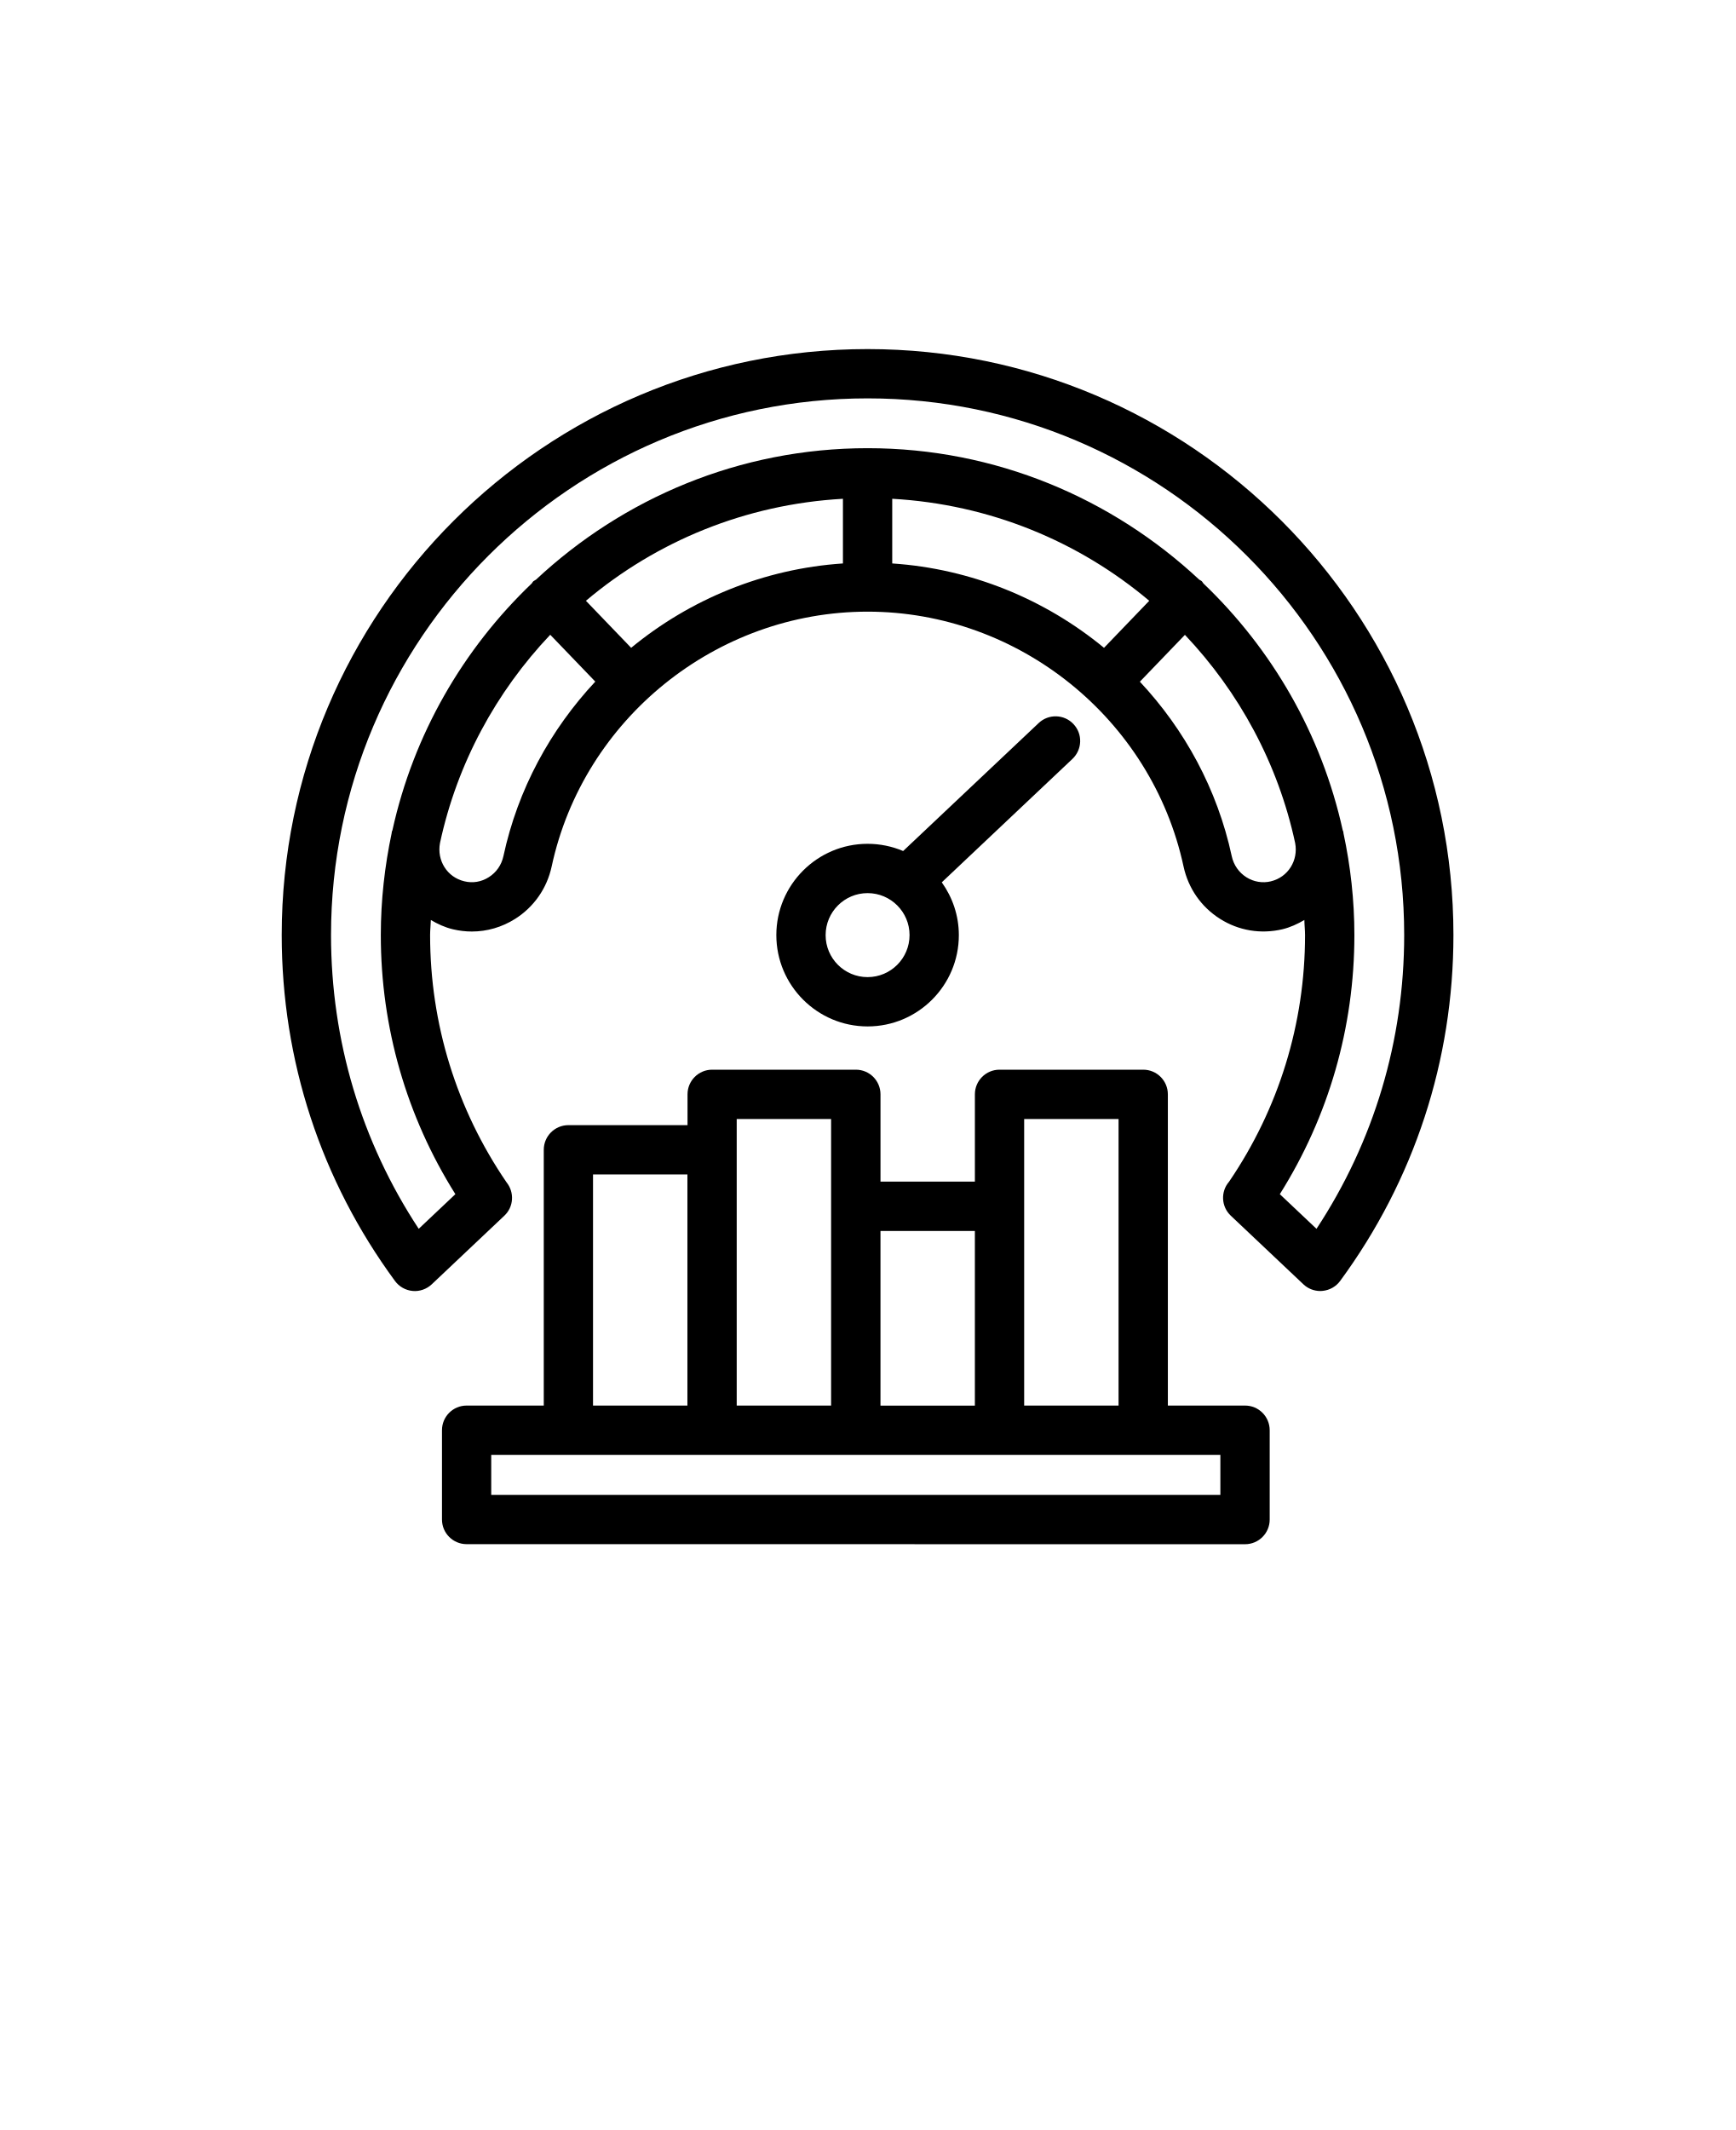
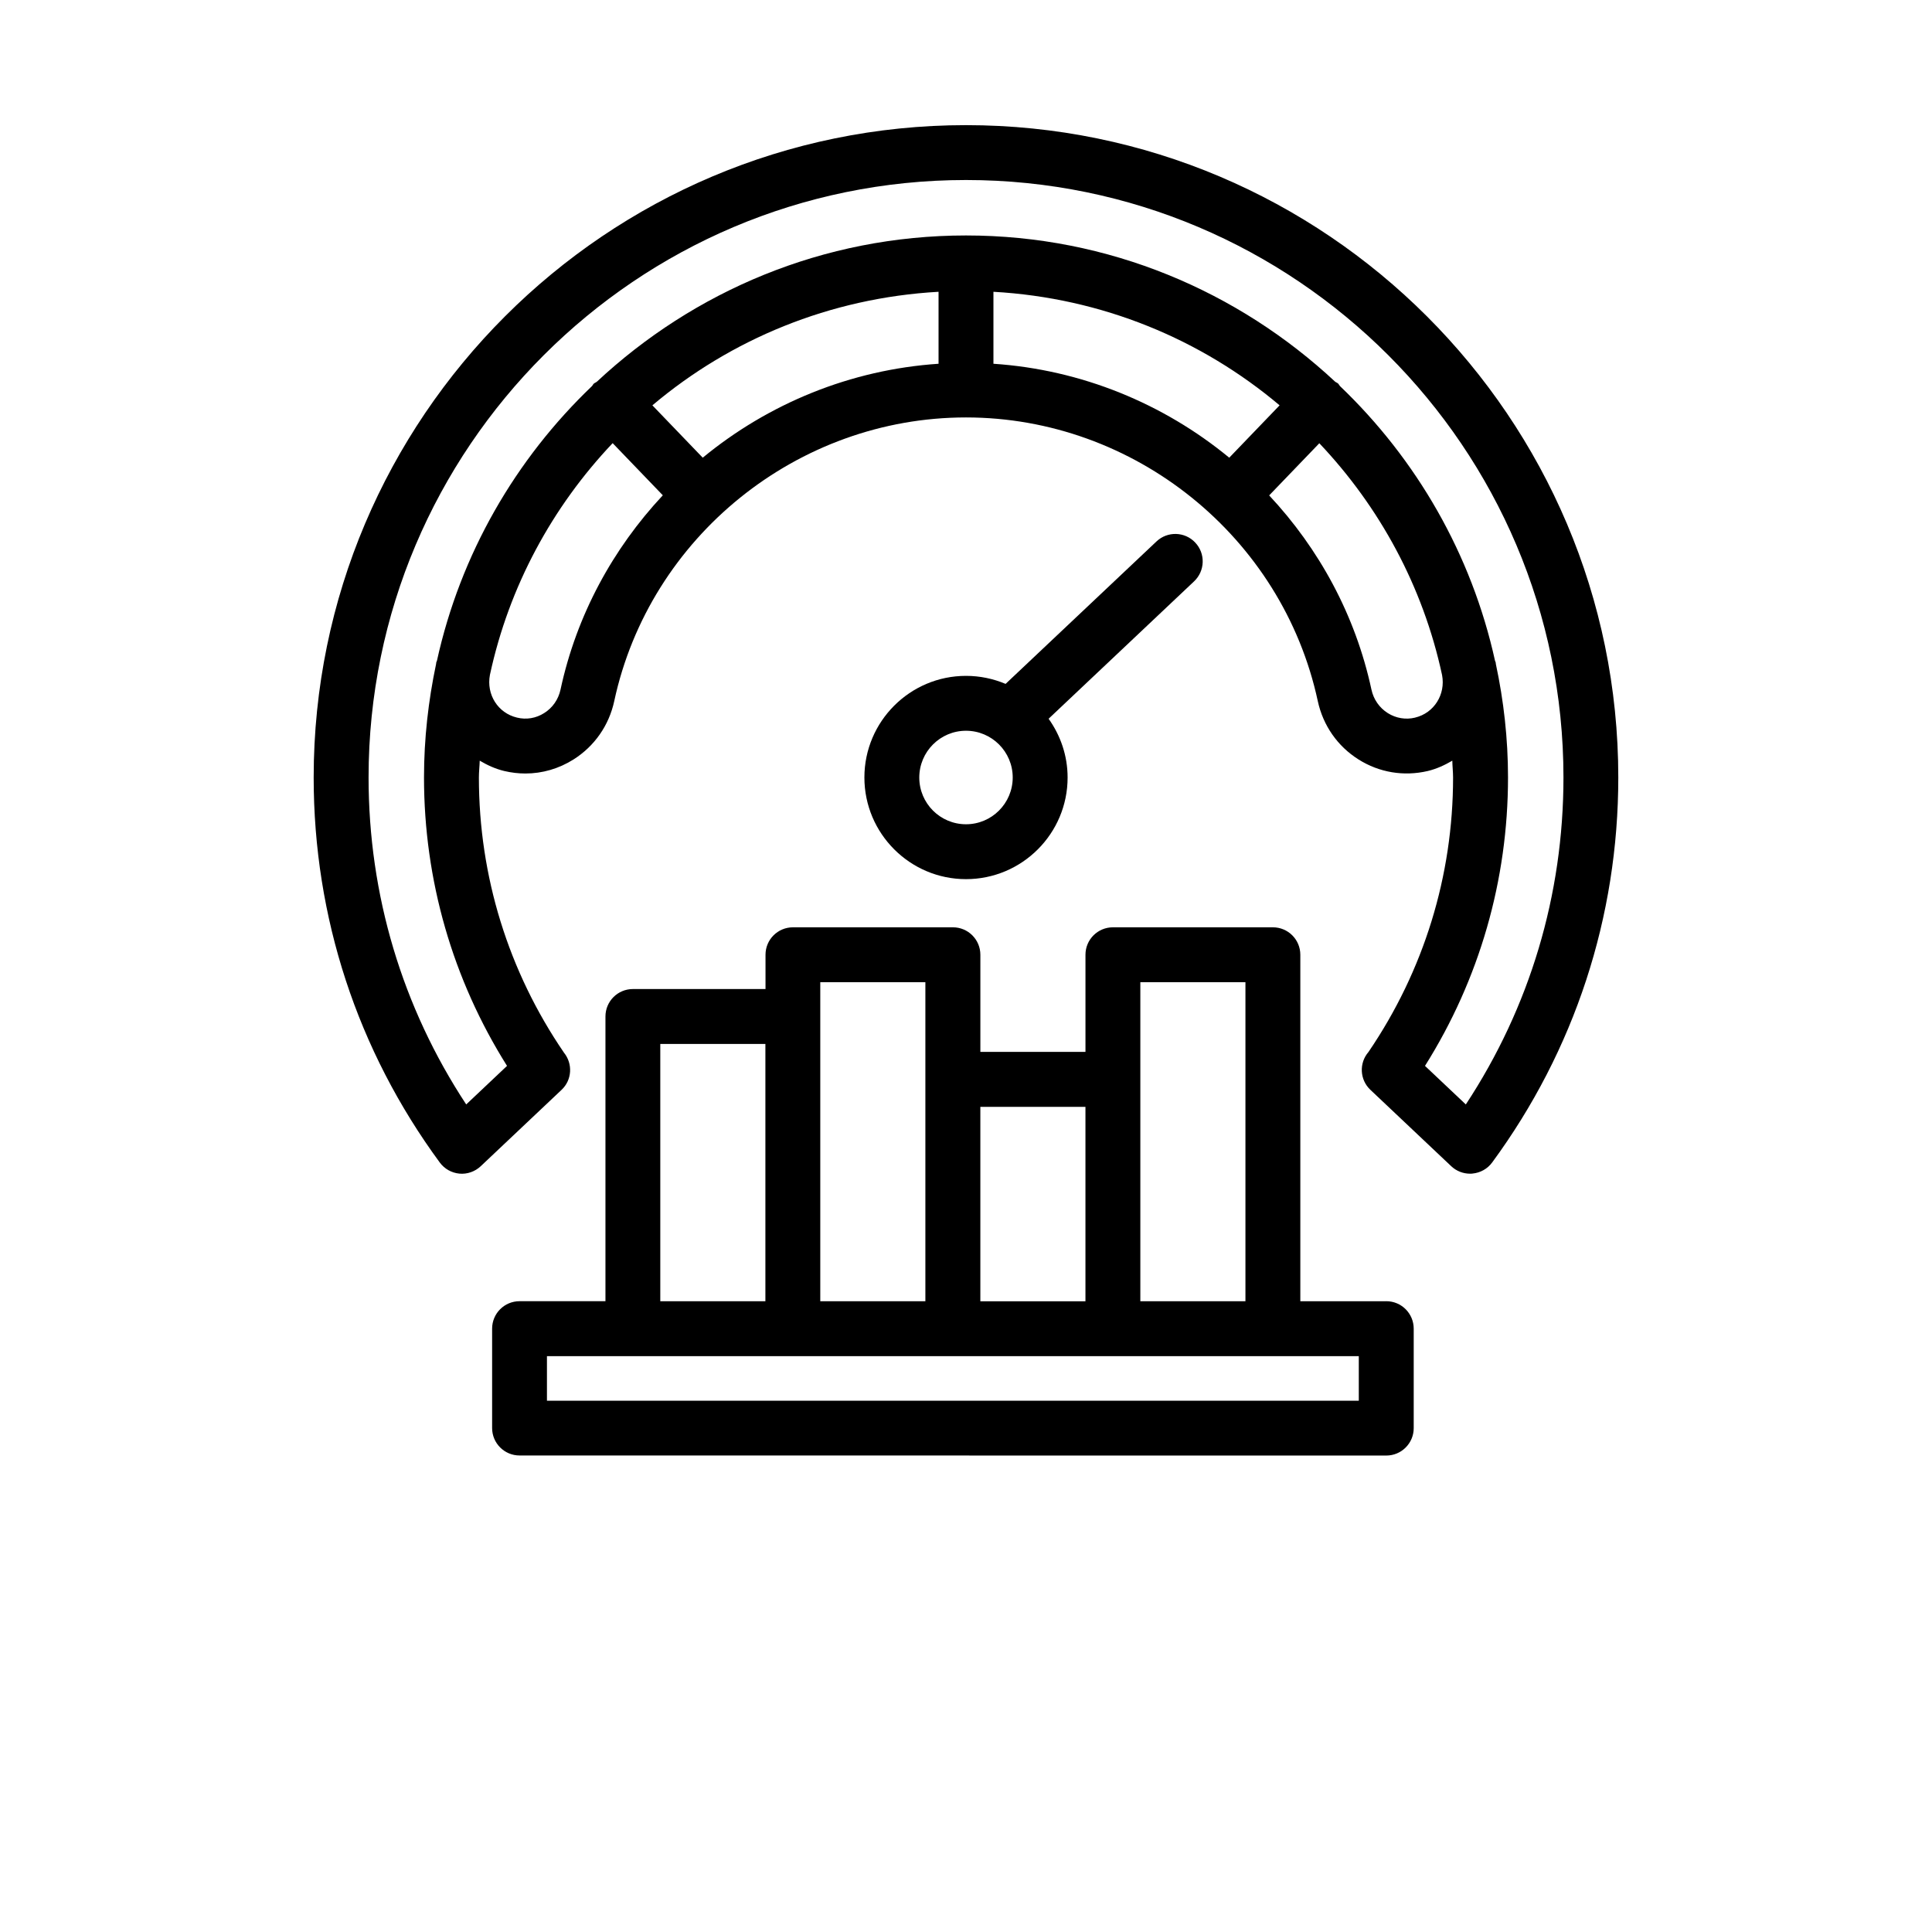
- <svg xmlns="http://www.w3.org/2000/svg" version="1.1" viewBox="-5.0 -10.0 110.0 135.0">
+ <svg xmlns="http://www.w3.org/2000/svg" version="1.1" viewBox="-5.0 5.0 110.0 110.0">
  <g>
    <path d="m63.051 35.891c-0.59-0.629-1.582-0.656-2.207-0.062l-8.59 8.109c-0.695-0.293-1.457-0.457-2.254-0.457-3.191 0-5.785 2.598-5.785 5.785 0 3.191 2.594 5.789 5.785 5.789s5.785-2.594 5.785-5.785c0-1.25-0.406-2.398-1.082-3.348l8.285-7.824c0.625-0.594 0.656-1.582 0.062-2.207zm-13.051 16.039c-1.469 0-2.66-1.191-2.66-2.66s1.191-2.664 2.66-2.664 2.66 1.195 2.66 2.66c0 1.469-1.191 2.664-2.66 2.664z" />
    <path d="m73.926 79.086h-4.891v-19.727c0-0.863-0.699-1.562-1.562-1.562h-9.109c-0.863 0-1.562 0.699-1.562 1.562v5.531h-5.984v-5.531c0-0.863-0.699-1.562-1.562-1.562h-9.109c-0.863 0-1.562 0.699-1.562 1.562v1.953h-7.551c-0.863 0-1.562 0.699-1.562 1.562v16.211h-4.891c-0.863 0-1.562 0.699-1.562 1.562v5.66c0 0.863 0.699 1.562 1.562 1.562l49.348 0.004c0.863 0 1.562-0.699 1.562-1.562v-5.66c0-0.867-0.699-1.566-1.562-1.566zm-14-18.164h5.984v18.164h-5.984zm-3.125 7.098v11.07h-5.984v-11.07zm-15.098-7.098h5.984v18.164h-5.984zm-9.109 3.516h5.984v14.648h-5.984zm39.77 20.312h-46.223v-2.535h46.223z" />
    <path d="m50 12.125c-20.48 0-37.141 16.66-37.141 37.141 0 7.953 2.484 15.535 7.18 21.922 0.266 0.363 0.672 0.59 1.117 0.633 0.438 0.043 0.887-0.113 1.215-0.422l4.602-4.348c0.598-0.562 0.648-1.484 0.137-2.117-3.168-4.633-4.844-10.051-4.844-15.668 0-0.324 0.039-0.637 0.047-0.957 0.43 0.254 0.891 0.469 1.402 0.59 0.398 0.094 0.801 0.141 1.199 0.141 0.961 0 1.906-0.273 2.742-0.801 1.191-0.754 2.016-1.934 2.316-3.32 2.012-9.359 10.438-16.152 20.027-16.152s18.016 6.793 20.031 16.152c0.301 1.387 1.121 2.566 2.316 3.32 1.18 0.746 2.582 0.977 3.941 0.66 0.508-0.121 0.969-0.336 1.402-0.59 0.004 0.32 0.043 0.637 0.043 0.957 0 5.602-1.664 11-4.816 15.629-0.547 0.633-0.5 1.582 0.109 2.156l4.602 4.348c0.293 0.277 0.676 0.426 1.074 0.426 0.047 0 0.094 0 0.141-0.008 0.445-0.043 0.852-0.27 1.117-0.633 4.695-6.391 7.18-13.973 7.18-21.922 0-20.473-16.66-37.137-37.141-37.137zm-23.086 32.137c-0.121 0.559-0.449 1.035-0.93 1.336-0.465 0.297-1.02 0.391-1.551 0.258-1.086-0.258-1.75-1.316-1.539-2.43 1.086-5.047 3.559-9.578 6.988-13.195l2.856 2.969c-2.836 3.035-4.91 6.812-5.824 11.062zm38.074-13.203c-3.738-3.078-8.41-5.012-13.426-5.348v-4.098c6.188 0.348 11.836 2.707 16.293 6.465zm-16.551-5.348c-5.016 0.336-9.688 2.269-13.426 5.348l-2.867-2.981c4.457-3.762 10.105-6.117 16.293-6.465zm27.129 20.148c-0.527 0.129-1.086 0.035-1.551-0.258-0.477-0.301-0.809-0.777-0.93-1.336-0.914-4.25-2.988-8.027-5.824-11.059l2.856-2.969c3.43 3.621 5.902 8.148 6.988 13.195 0.211 1.105-0.453 2.168-1.539 2.426zm2.891 22.023-2.324-2.195c3.098-4.926 4.727-10.574 4.727-16.422 0-2.215-0.246-4.371-0.691-6.453-0.008-0.035-0.004-0.066-0.012-0.102-0.008-0.031-0.027-0.051-0.035-0.082-1.34-6.086-4.481-11.492-8.836-15.652-0.035-0.039-0.051-0.09-0.09-0.129-0.051-0.051-0.117-0.07-0.172-0.109-5.516-5.148-12.895-8.332-21.023-8.332-8.125 0-15.508 3.18-21.023 8.332-0.055 0.043-0.121 0.062-0.176 0.109-0.039 0.039-0.055 0.086-0.09 0.129-4.356 4.16-7.496 9.566-8.836 15.652-0.008 0.027-0.027 0.051-0.035 0.078-0.008 0.035-0.004 0.066-0.012 0.098-0.441 2.094-0.688 4.25-0.688 6.461 0 5.844 1.629 11.496 4.727 16.422l-2.324 2.195c-3.641-5.531-5.559-11.93-5.559-18.617 0-18.758 15.258-34.016 34.016-34.016s34.016 15.258 34.016 34.016c0 6.688-1.918 13.086-5.559 18.617z" />
  </g>
</svg>
